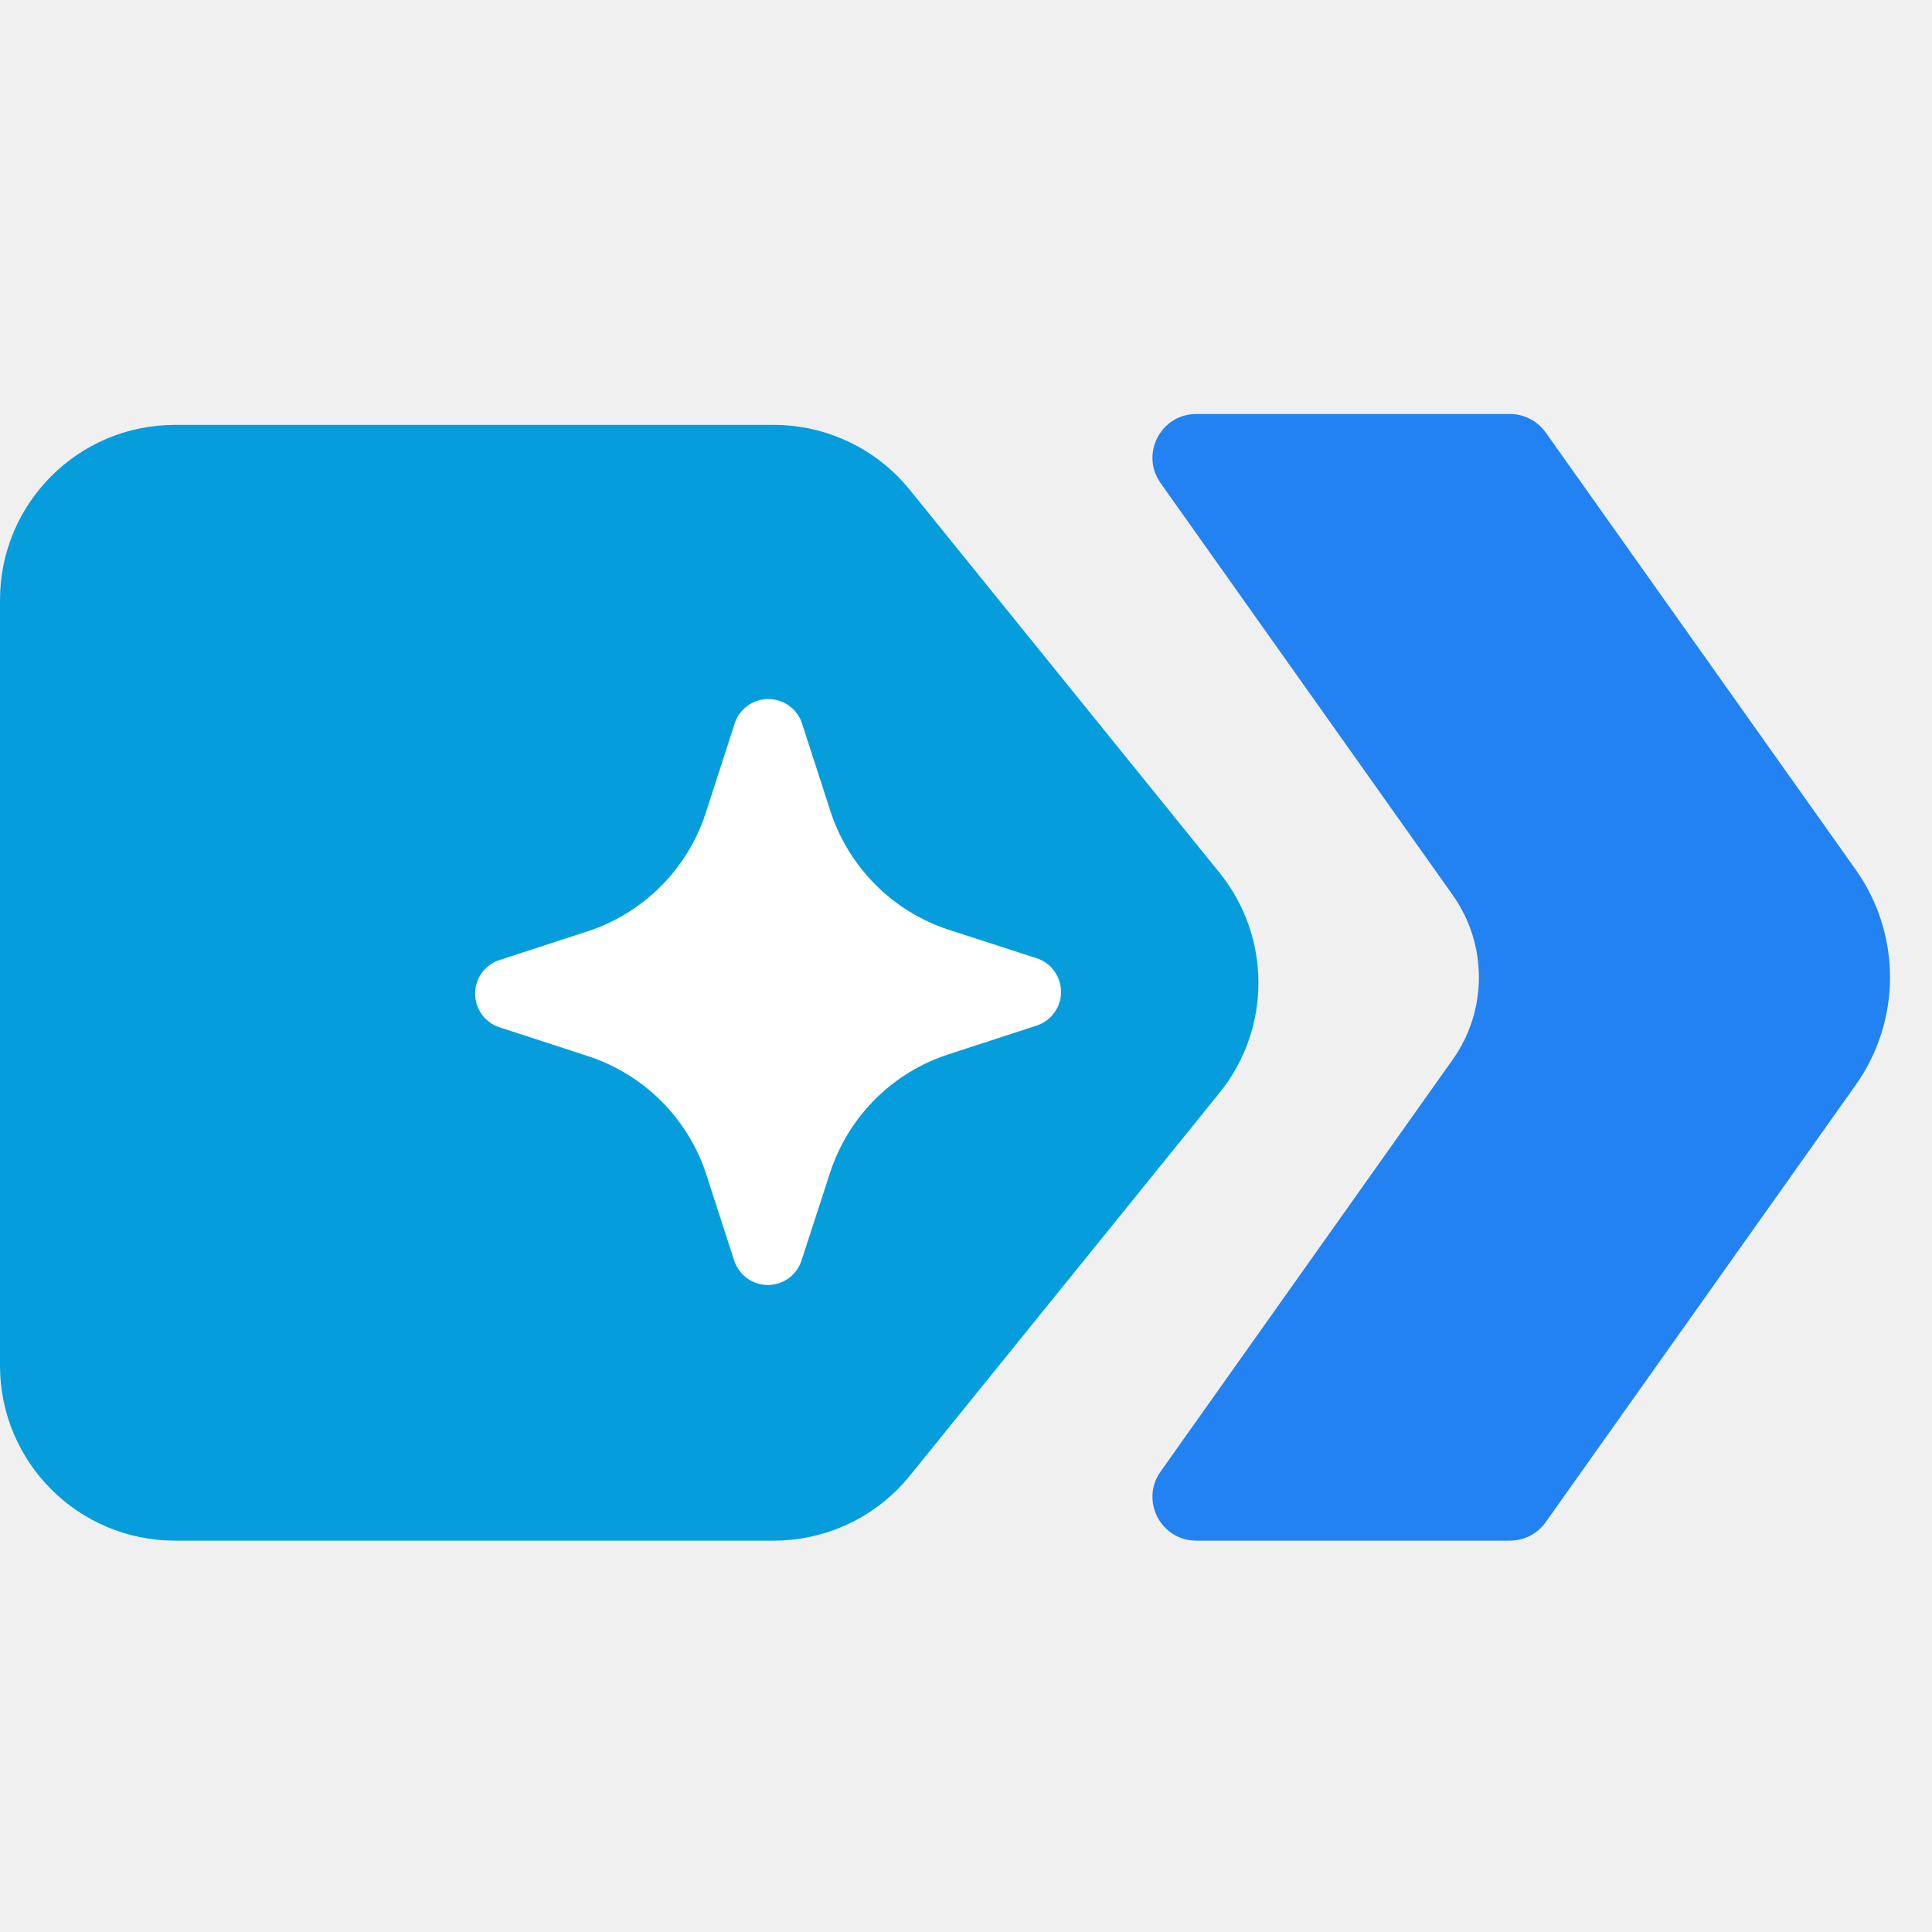
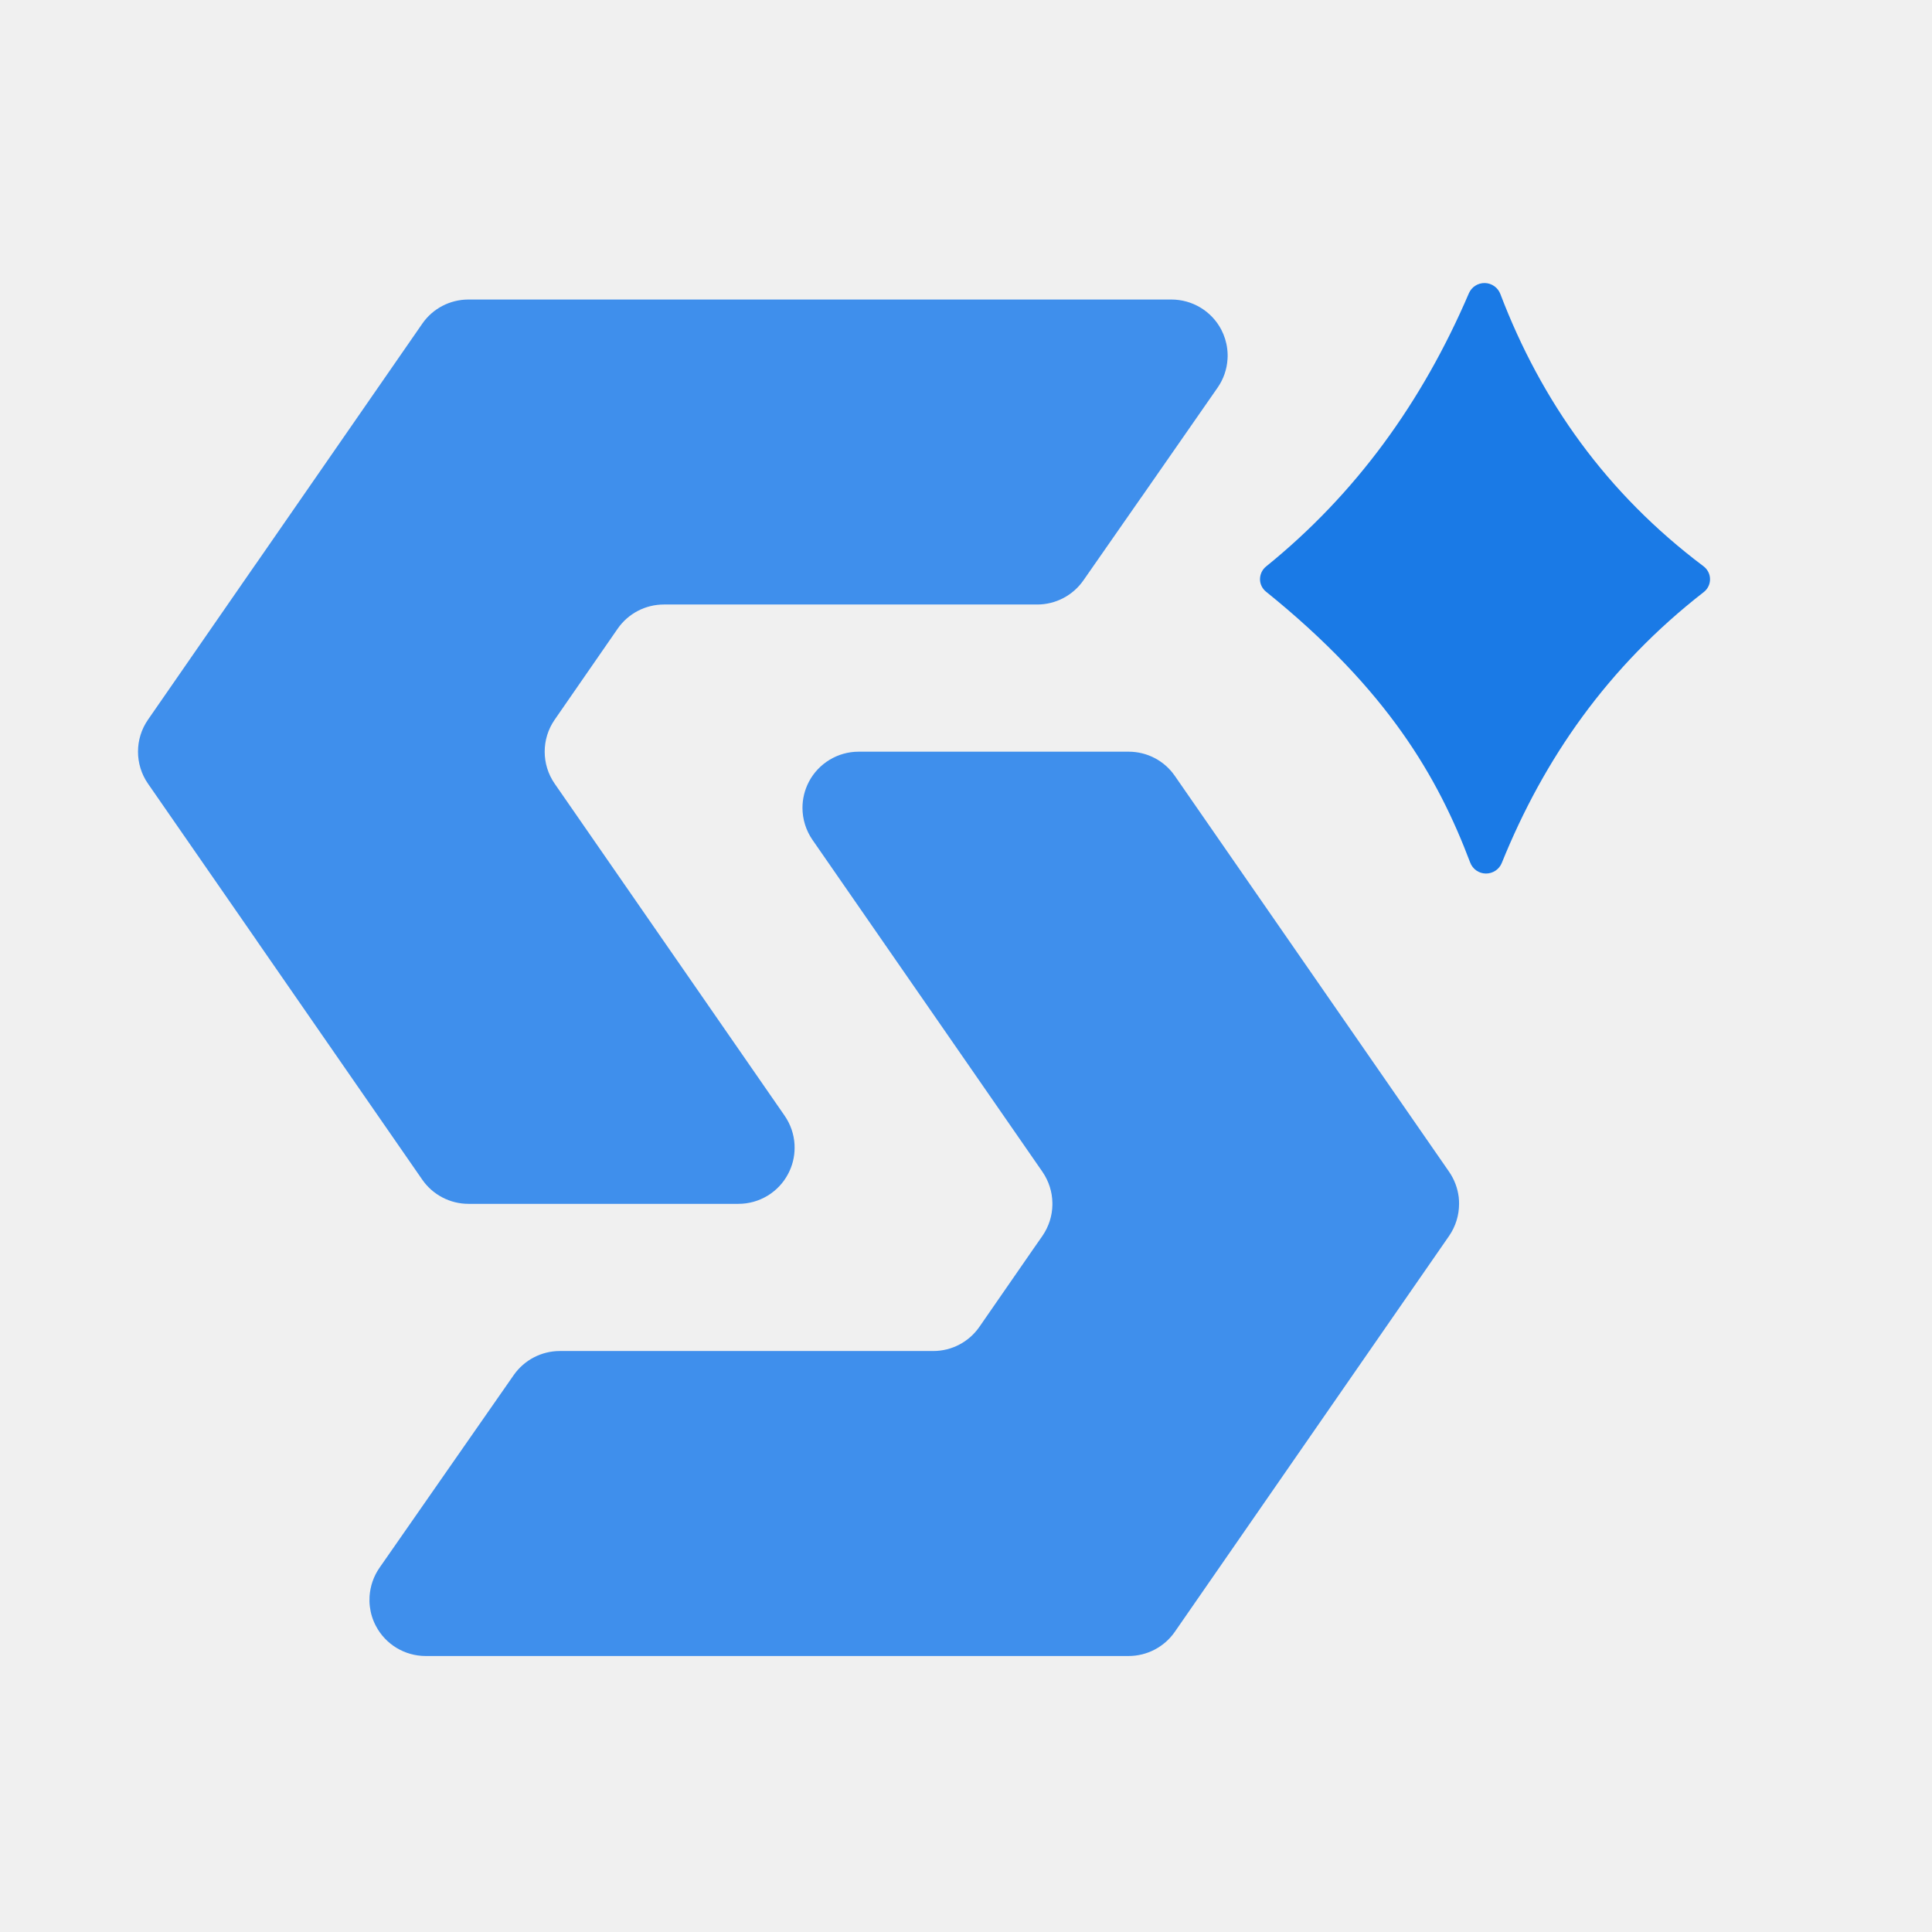
<svg xmlns="http://www.w3.org/2000/svg" width="28" height="28" viewBox="0 0 28 28" fill="none">
-   <path d="M21.054 15.356C21.56 14.642 21.56 13.686 21.054 12.972L16.82 7.001C16.522 6.581 16.823 6 17.337 6H21.883C22.089 6 22.282 6.1 22.401 6.267L26.895 12.605C27.557 13.539 27.557 14.789 26.895 15.723L22.401 22.061C22.282 22.229 22.089 22.328 21.883 22.328H17.337C16.823 22.328 16.522 21.747 16.82 21.327L21.054 15.356Z" fill="#2282F1" />
-   <path d="M11.214 6.158C11.98 6.158 12.705 6.504 13.186 7.1L17.674 12.648C18.426 13.578 18.426 14.908 17.674 15.838L13.186 21.387C12.705 21.982 11.98 22.328 11.214 22.328L2.536 22.328C1.135 22.328 -0 21.192 -0 19.791L-0 8.695C-0 7.294 1.135 6.158 2.536 6.158L11.214 6.158Z" fill="#069DDD" />
-   <path d="M15.034 13.891C15.135 13.926 15.222 13.991 15.282 14.078C15.343 14.163 15.376 14.264 15.377 14.369L15.377 14.376C15.378 14.482 15.345 14.585 15.283 14.672C15.222 14.759 15.135 14.825 15.034 14.86L13.737 15.283C13.341 15.413 12.98 15.635 12.685 15.929C12.389 16.224 12.167 16.584 12.035 16.98L11.612 18.28C11.577 18.38 11.512 18.467 11.425 18.529C11.338 18.59 11.235 18.623 11.128 18.623C11.022 18.623 10.918 18.59 10.832 18.529C10.745 18.467 10.68 18.38 10.644 18.28L10.223 16.98C10.088 16.589 9.865 16.235 9.571 15.945C9.276 15.655 8.919 15.437 8.527 15.308L7.229 14.885C7.129 14.85 7.042 14.784 6.98 14.698C6.919 14.611 6.886 14.507 6.886 14.401C6.886 14.295 6.919 14.191 6.98 14.104C7.042 14.017 7.129 13.952 7.229 13.917L8.527 13.494C8.922 13.363 9.281 13.141 9.575 12.847C9.87 12.552 10.092 12.193 10.223 11.798L10.644 10.497L10.651 10.471C10.687 10.372 10.753 10.286 10.839 10.225C10.926 10.164 11.029 10.131 11.135 10.131C11.241 10.131 11.344 10.164 11.431 10.225C11.518 10.286 11.583 10.372 11.619 10.471L12.04 11.771C12.171 12.166 12.393 12.526 12.687 12.821C12.981 13.116 13.34 13.338 13.735 13.47L15.034 13.891Z" fill="white" />
+   <path fill-rule="evenodd" clip-rule="evenodd" d="M24.689 8.207C24.747 8.251 24.783 8.32 24.783 8.393C24.784 8.467 24.75 8.536 24.692 8.581C23.301 9.662 22.376 10.997 21.766 12.504C21.729 12.599 21.636 12.661 21.534 12.66C21.431 12.659 21.341 12.594 21.306 12.498C20.842 11.271 20.118 10.003 18.347 8.574C18.292 8.529 18.26 8.462 18.261 8.392C18.262 8.321 18.294 8.254 18.349 8.21C19.651 7.157 20.613 5.825 21.287 4.253C21.326 4.16 21.418 4.1 21.519 4.102C21.62 4.104 21.71 4.168 21.745 4.263C22.336 5.813 23.283 7.15 24.689 8.207Z" fill="#1A7AE6" />
+   <path d="M17.79 5.207C17.781 5.352 17.732 5.496 17.645 5.62C17.299 6.118 16.899 6.692 16.537 7.213L16.532 7.219L16.532 7.22L16.528 7.225C16.197 7.7 15.898 8.129 15.701 8.412C15.549 8.63 15.299 8.761 15.033 8.761H9.622C9.354 8.761 9.104 8.892 8.952 9.111C8.742 9.415 8.431 9.864 8.174 10.235L8.039 10.43C7.942 10.57 7.894 10.732 7.894 10.894C7.894 11.056 7.942 11.218 8.039 11.358C8.424 11.913 9.105 12.898 9.81 13.915L9.813 13.919C10.361 14.712 10.924 15.524 11.371 16.169C11.458 16.295 11.507 16.44 11.515 16.587C11.516 16.604 11.516 16.621 11.516 16.637C11.516 16.765 11.485 16.893 11.423 17.011C11.283 17.279 11.005 17.447 10.702 17.447H6.789C6.522 17.447 6.272 17.316 6.12 17.097C5.666 16.441 4.649 14.972 3.718 13.629L3.718 13.628C3.085 12.716 2.493 11.861 2.145 11.358C2.048 11.218 2 11.056 2 10.894C2 10.732 2.048 10.57 2.145 10.43C2.488 9.934 3.068 9.097 3.689 8.2L3.723 8.152C4.652 6.811 5.667 5.346 6.12 4.691C6.272 4.471 6.522 4.341 6.789 4.341H16.977C17.281 4.341 17.559 4.509 17.7 4.778C17.746 4.867 17.775 4.961 17.786 5.057C17.792 5.107 17.794 5.157 17.79 5.207Z" fill="#3F8FEC" />
+   <path d="M21.146 17.447C21.146 17.609 21.098 17.771 21.002 17.911C20.658 18.407 20.078 19.244 19.456 20.142L19.4 20.223C18.477 21.555 17.476 23 17.026 23.65C16.874 23.869 16.624 24 16.357 24H6.169C5.866 24 5.587 23.832 5.447 23.563C5.4 23.474 5.371 23.378 5.36 23.282C5.354 23.233 5.353 23.183 5.356 23.134C5.366 22.988 5.414 22.845 5.501 22.72C5.848 22.222 6.248 21.647 6.611 21.126L6.616 21.119C6.948 20.643 7.248 20.213 7.445 19.929C7.597 19.711 7.847 19.58 8.113 19.58H13.525C13.793 19.58 14.042 19.449 14.194 19.23C14.405 18.925 14.717 18.475 14.974 18.103L15.108 17.911C15.201 17.775 15.25 17.619 15.252 17.462C15.253 17.452 15.253 17.442 15.252 17.433C15.25 17.275 15.201 17.119 15.108 16.983C14.723 16.428 14.042 15.445 13.339 14.429L13.327 14.412C12.78 13.623 12.22 12.814 11.775 12.172C11.679 12.033 11.63 11.87 11.63 11.708C11.63 11.578 11.661 11.449 11.723 11.33C11.864 11.062 12.142 10.894 12.444 10.894H16.357C16.624 10.894 16.874 11.024 17.026 11.244C17.481 11.901 18.5 13.371 19.431 14.715C20.062 15.627 20.653 16.48 21.002 16.983C21.079 17.095 21.125 17.221 21.141 17.35C21.145 17.382 21.146 17.415 21.146 17.447Z" fill="#3F8FEC" />
</svg>
